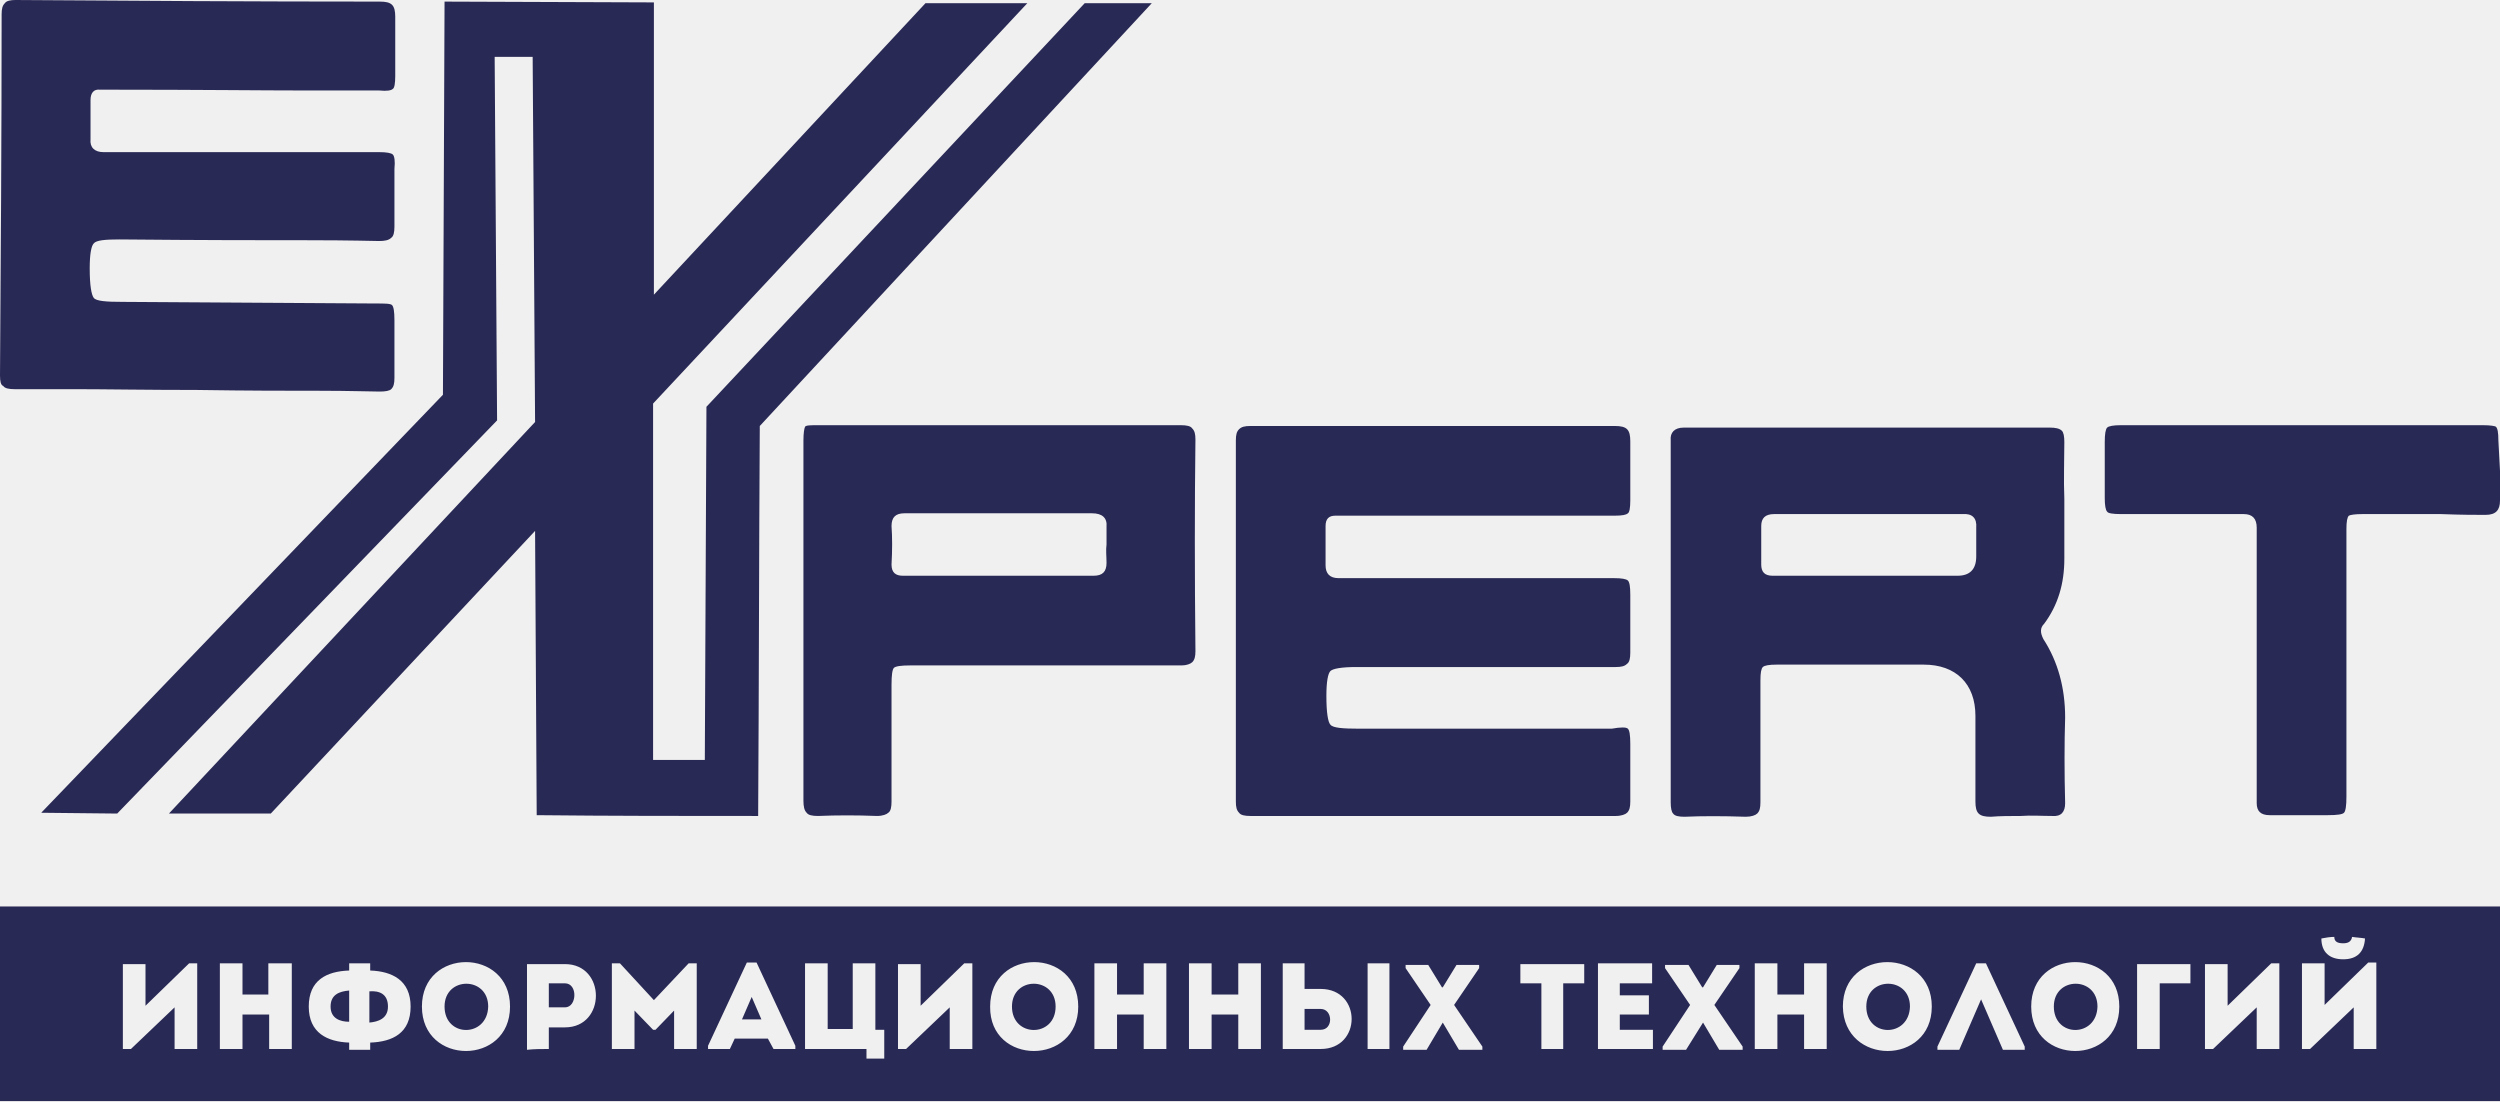
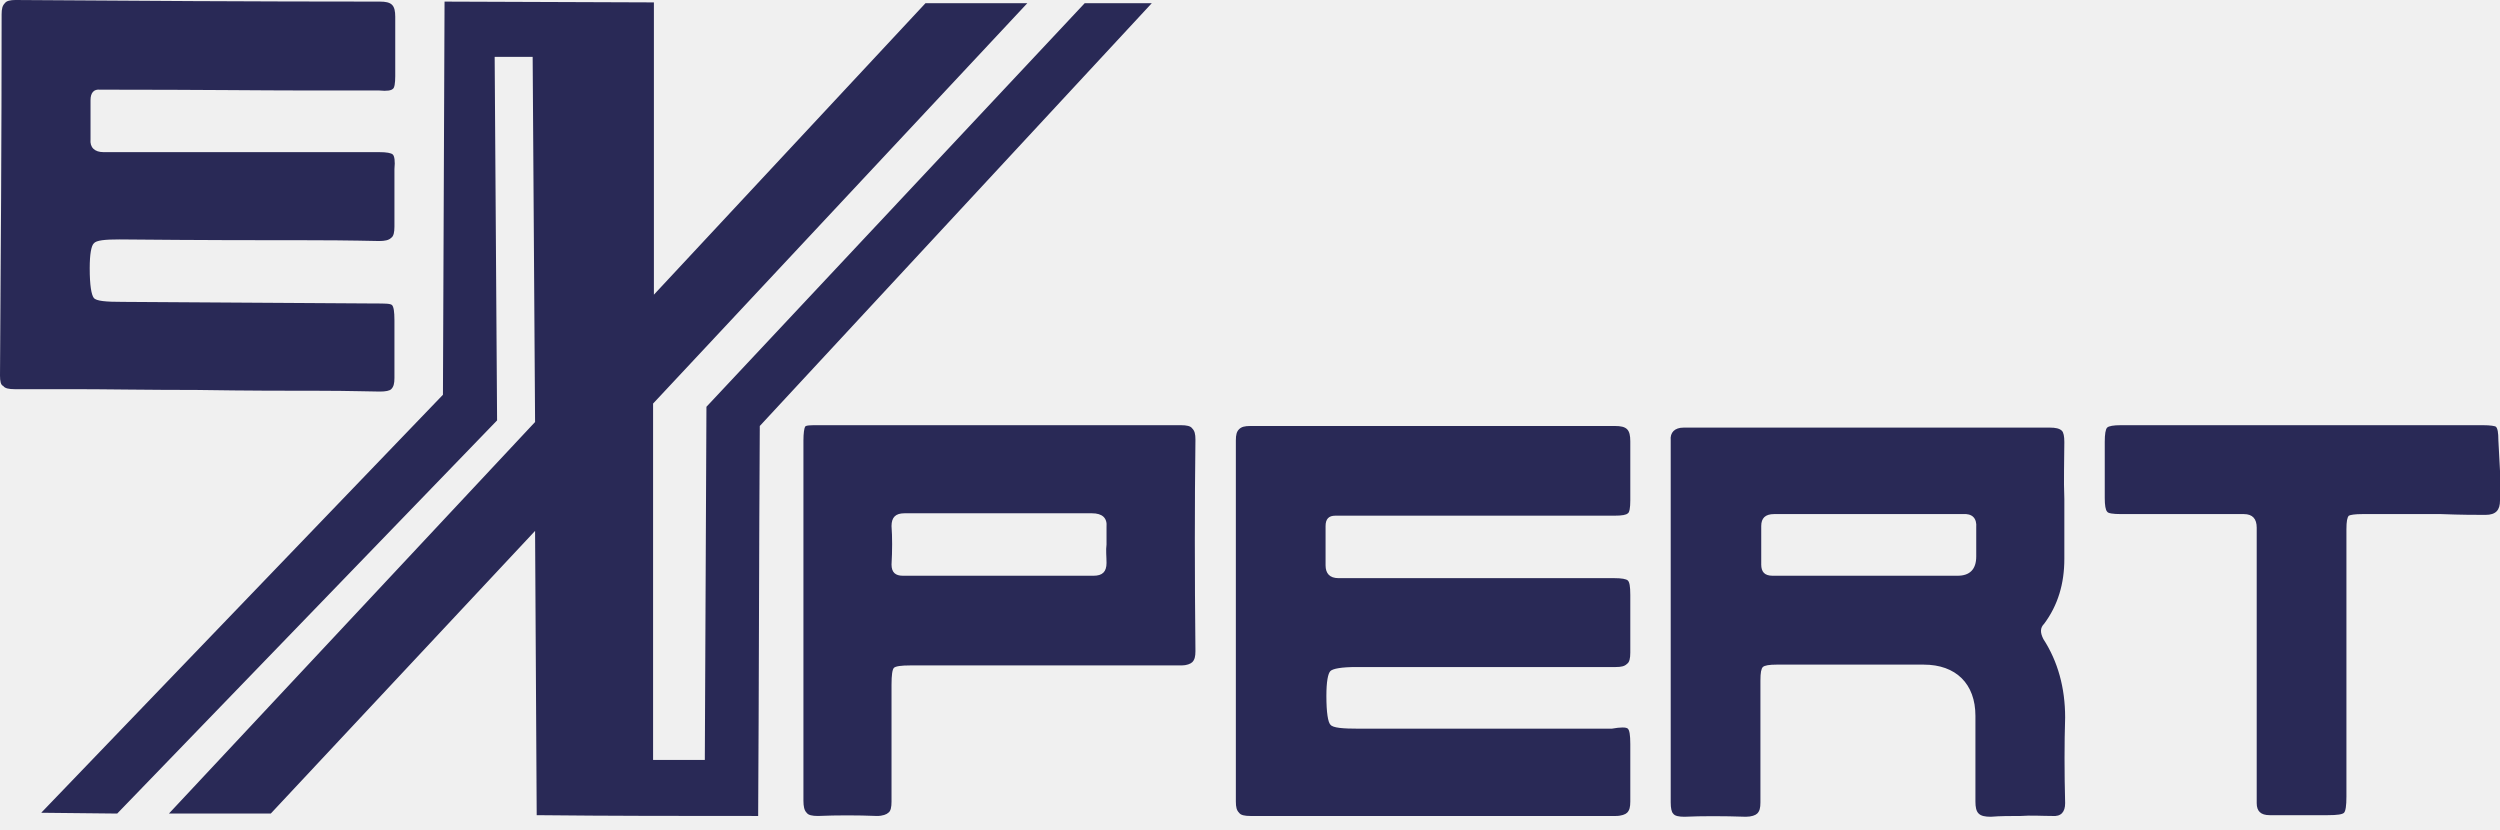
- <svg xmlns="http://www.w3.org/2000/svg" width="193" height="85" viewBox="0 0 193 85" fill="none">
-   <g clip-path="url(#clip0_524_38)">
-     <path fill-rule="evenodd" clip-rule="evenodd" d="M92.038 33.073C92.226 33.258 92.288 33.505 92.288 33.938C92.226 38.884 92.226 44.324 92.288 50.258C92.288 50.691 92.226 50.938 92.038 51.124C91.914 51.247 91.602 51.371 91.227 51.371C87.671 51.371 80.682 51.371 70.261 51.371C69.575 51.371 69.138 51.433 69.013 51.556C68.888 51.68 68.826 52.113 68.826 52.855C68.826 55.513 68.826 57.614 68.826 59.098C68.826 60.582 68.826 61.509 68.826 61.88C68.826 62.313 68.764 62.622 68.576 62.745C68.452 62.869 68.14 62.993 67.703 62.993C66.143 62.931 64.645 62.931 63.148 62.993C62.711 62.993 62.399 62.931 62.274 62.745C62.087 62.56 62.025 62.251 62.025 61.818C62.025 61.076 62.025 59.593 62.025 57.244C62.025 54.956 62.025 51.804 62.025 47.847V34C62.025 33.444 62.087 33.073 62.149 32.949C62.212 32.825 62.586 32.825 63.148 32.825C71.447 32.825 77.936 32.825 82.679 32.825C87.359 32.825 90.166 32.825 91.165 32.825C91.602 32.825 91.914 32.887 92.038 33.073ZM69.7 44.447H73.88C77 44.447 79.434 44.447 81.181 44.447C82.928 44.447 84.051 44.447 84.426 44.447C85.112 44.447 85.424 44.138 85.424 43.458C85.424 42.964 85.362 42.469 85.424 42.036C85.424 41.604 85.424 41.109 85.424 40.676C85.487 39.996 85.112 39.626 84.301 39.626H77.125C75.004 39.626 73.319 39.626 72.071 39.626C70.885 39.626 70.136 39.626 69.824 39.626C69.138 39.626 68.826 39.934 68.826 40.614C68.888 41.48 68.888 42.469 68.826 43.582C68.826 44.2 69.138 44.447 69.7 44.447ZM125.672 56.255C125.796 56.378 125.859 56.749 125.859 57.429C125.859 58.913 125.859 60.026 125.859 60.767C125.859 61.509 125.859 61.88 125.859 61.88C125.859 62.313 125.796 62.56 125.609 62.745C125.484 62.869 125.172 62.993 124.736 62.993C123.987 62.993 122.427 62.993 120.056 62.993C117.684 62.993 114.565 62.993 110.633 62.993C106.64 62.993 103.457 62.993 101.149 62.993C98.84 62.993 97.28 62.993 96.531 62.993C96.094 62.993 95.782 62.931 95.658 62.745C95.47 62.56 95.408 62.313 95.408 61.88C95.408 52.793 95.408 43.52 95.408 34C95.408 33.567 95.47 33.32 95.658 33.135C95.845 32.949 96.094 32.887 96.531 32.887C105.454 32.887 114.877 32.887 124.673 32.887C125.11 32.887 125.422 32.949 125.609 33.135C125.796 33.32 125.859 33.629 125.859 34.062C125.859 34 125.859 34.309 125.859 35.113C125.859 35.855 125.859 37.091 125.859 38.636C125.859 39.193 125.796 39.564 125.672 39.626C125.547 39.749 125.235 39.811 124.611 39.811C124.299 39.811 122.427 39.811 118.995 39.811C115.563 39.811 110.633 39.811 104.081 39.811H103.083C102.584 39.811 102.334 40.058 102.334 40.614C102.334 41.913 102.334 42.902 102.334 43.644C102.334 44.262 102.646 44.633 103.333 44.633H111.632H118.121H124.611C125.172 44.633 125.547 44.694 125.672 44.818C125.796 44.942 125.859 45.251 125.859 45.931C125.859 47.353 125.859 48.465 125.859 49.207C125.859 49.949 125.859 50.32 125.859 50.382C125.859 50.815 125.796 51.124 125.609 51.247C125.422 51.433 125.172 51.495 124.736 51.495C124.424 51.495 122.552 51.495 119.244 51.495C115.937 51.495 111.07 51.495 104.705 51.495C103.582 51.495 102.896 51.618 102.709 51.804C102.522 51.989 102.397 52.607 102.397 53.72C102.397 55.018 102.522 55.76 102.709 55.946C102.896 56.193 103.645 56.255 104.955 56.255H114.689H124.424C125.11 56.131 125.547 56.131 125.672 56.255ZM157.745 49.331C158.868 51.062 159.429 53.102 159.429 55.389C159.367 57.429 159.367 59.593 159.429 62.004C159.429 62.684 159.117 63.054 158.431 62.993C157.62 62.993 156.809 62.931 155.997 62.993C155.186 62.993 154.437 62.993 153.689 63.054C153.252 63.054 152.94 62.993 152.753 62.807C152.565 62.622 152.503 62.313 152.503 61.88C152.503 60.891 152.503 58.727 152.503 55.266C152.503 54.029 152.129 53.04 151.442 52.36C150.756 51.68 149.758 51.309 148.51 51.309C144.079 51.309 140.273 51.309 137.153 51.309C136.591 51.309 136.217 51.371 136.092 51.495C135.967 51.618 135.905 51.927 135.905 52.545C135.905 55.018 135.905 56.996 135.905 58.542C135.905 60.087 135.905 61.2 135.905 61.942C135.905 62.374 135.843 62.622 135.655 62.807C135.531 62.931 135.219 63.054 134.782 63.054C132.972 62.993 131.412 62.993 130.039 63.054C129.603 63.054 129.291 62.993 129.166 62.807C129.041 62.684 128.979 62.374 128.979 61.942C128.979 60.149 128.979 57.058 128.979 52.731C128.979 48.404 128.979 42.778 128.979 35.978C128.979 35.36 128.979 34.865 128.979 34.556C128.979 34.247 128.979 34.062 128.979 34C128.916 33.382 129.291 33.011 129.977 33.011C130.476 33.011 131.599 33.011 133.347 33.011C135.031 33.011 137.403 33.011 140.335 33.011H144.266C148.26 33.011 151.442 33.011 153.751 33.011C156.06 33.011 157.557 33.011 158.244 33.011C158.681 33.011 158.993 33.073 159.18 33.258C159.305 33.382 159.367 33.691 159.367 34.124C159.367 35.545 159.305 37.029 159.367 38.513C159.367 39.996 159.367 41.542 159.367 43.149C159.367 45.066 158.868 46.734 157.807 48.156C157.495 48.465 157.495 48.836 157.745 49.331ZM143.954 44.447H151.13C152.066 44.447 152.565 43.953 152.565 42.964V41.851C152.565 41.604 152.565 41.418 152.565 41.233C152.565 41.047 152.565 40.862 152.565 40.738C152.628 39.996 152.253 39.626 151.505 39.687C151.193 39.687 150.444 39.687 149.258 39.687C148.073 39.687 146.388 39.687 144.266 39.687H136.966C136.279 39.687 135.967 39.996 135.967 40.614C135.967 40.986 135.967 41.418 135.967 41.913C135.967 42.407 135.967 42.964 135.967 43.582C135.967 44.138 136.217 44.447 136.841 44.447C137.527 44.447 138.463 44.447 139.649 44.447C140.834 44.447 142.27 44.447 143.954 44.447ZM193 36.349C193 36.844 193 37.215 193 37.647C193 38.018 193 38.389 193 38.636C193 39.378 192.688 39.749 191.877 39.749C191.128 39.749 190.005 39.749 188.445 39.687C186.885 39.687 184.888 39.687 182.392 39.687C181.768 39.687 181.456 39.749 181.331 39.811C181.207 39.934 181.144 40.244 181.144 40.862V61.509C181.144 62.189 181.082 62.622 180.957 62.745C180.832 62.869 180.458 62.931 179.709 62.931C178.336 62.931 177.275 62.931 176.527 62.931C175.778 62.931 175.341 62.931 175.216 62.931C174.53 62.931 174.218 62.622 174.218 62.004C174.218 61.138 174.218 59.407 174.218 56.749C174.218 51.433 174.218 46.054 174.218 40.738C174.218 40.058 173.906 39.687 173.22 39.687C172.471 39.687 171.348 39.687 169.788 39.687C168.228 39.687 166.231 39.687 163.735 39.687C163.111 39.687 162.737 39.626 162.674 39.502C162.549 39.378 162.487 39.007 162.487 38.451V34.124C162.487 33.505 162.549 33.135 162.674 33.011C162.799 32.887 163.173 32.825 163.735 32.825H177.712H191.69C192.251 32.825 192.626 32.887 192.688 32.949C192.813 33.073 192.875 33.382 192.875 34L193 36.349ZM30.264 23.553C30.388 23.676 30.451 24.047 30.451 24.727C30.451 26.211 30.451 27.324 30.451 28.066C30.451 28.807 30.451 29.178 30.451 29.178C30.451 29.611 30.388 29.858 30.201 30.044C30.076 30.167 29.764 30.229 29.328 30.229C28.579 30.229 27.019 30.167 24.648 30.167C22.276 30.167 19.157 30.167 15.225 30.105C11.232 30.105 8.049 30.044 5.741 30.044C3.432 30.044 1.872 30.044 1.123 30.044C0.686 30.044 0.374 29.982 0.25 29.796C0.062 29.735 0 29.425 0 28.993C0.062 19.905 0.125 10.633 0.125 1.113C0.125 0.68 0.187 0.433 0.374 0.247C0.499 0.062 0.811 0 1.186 0C10.109 0.062 19.531 0.124 29.328 0.124C29.764 0.124 30.076 0.185 30.264 0.371C30.451 0.556 30.513 0.865 30.513 1.298C30.513 1.236 30.513 1.545 30.513 2.349C30.513 3.091 30.513 4.327 30.513 5.873C30.513 6.429 30.451 6.8 30.326 6.862C30.201 6.985 29.889 7.047 29.265 6.985C28.953 6.985 27.081 6.985 23.649 6.985C20.217 6.985 15.288 6.924 8.736 6.924H7.737C7.238 6.862 6.989 7.171 6.989 7.727C6.989 9.025 6.989 10.014 6.989 10.756C6.926 11.374 7.301 11.745 7.987 11.745H16.286H22.776H29.265C29.827 11.745 30.201 11.807 30.326 11.931C30.451 12.055 30.513 12.425 30.451 13.044C30.451 14.466 30.451 15.578 30.451 16.32C30.451 17.062 30.451 17.433 30.451 17.494C30.451 17.927 30.388 18.236 30.201 18.36C30.014 18.546 29.702 18.607 29.265 18.607C28.953 18.607 27.081 18.546 23.774 18.546C20.467 18.546 15.6 18.546 9.235 18.484C8.112 18.484 7.425 18.546 7.238 18.793C7.051 18.978 6.926 19.596 6.926 20.709C6.926 22.007 7.051 22.749 7.238 22.996C7.425 23.244 8.174 23.305 9.485 23.305L19.219 23.367L28.953 23.429C29.702 23.429 30.139 23.429 30.264 23.553ZM71.447 0.247H79.309L50.418 31.156V58.666H54.412L54.537 31.404L83.739 0.247H88.918L58.655 32.887C58.593 42.902 58.593 52.978 58.53 62.993C52.789 62.993 47.111 62.993 41.433 62.931L41.308 40.986L20.904 62.807H13.041L41.308 32.578L41.121 4.389H38.188L38.375 32.455L9.048 62.807L3.182 62.745L34.195 30.476L34.319 0.124L50.481 0.185V22.749L71.447 0.247Z" fill="#292956" />
-     <path fill-rule="evenodd" clip-rule="evenodd" d="M180.208 72.328C179.896 72.328 179.522 72.389 179.21 72.451C179.21 73.502 179.834 74.058 180.895 74.058C181.955 74.058 182.517 73.502 182.579 72.451C182.267 72.389 181.955 72.389 181.581 72.328C181.519 72.698 181.269 72.822 180.895 72.822C180.458 72.822 180.208 72.698 180.208 72.328ZM178.336 80.982H177.712V74.368C178.274 74.368 178.898 74.368 179.459 74.368V77.582L182.829 74.306H183.453V80.982C182.891 80.982 182.267 80.982 181.706 80.982V77.768L178.336 80.982ZM174.218 77.768V80.982C174.78 80.982 175.404 80.982 175.965 80.982V74.368H175.341L171.972 77.644V74.429C171.41 74.429 170.786 74.429 170.224 74.429V80.982H170.848L174.218 77.768ZM166.668 75.913H169.101C169.101 75.357 169.101 74.986 169.101 74.429C167.728 74.429 166.293 74.429 164.983 74.429V80.982C165.544 80.982 166.168 80.982 166.73 80.982V75.913H166.668ZM158.556 77.706C158.556 75.357 161.925 75.357 161.925 77.706C161.863 80.117 158.556 80.117 158.556 77.706ZM163.61 77.706C163.61 73.131 156.809 73.131 156.809 77.706C156.809 82.28 163.61 82.28 163.61 77.706ZM152.94 77.149L154.625 81.044H156.309V80.797L153.314 74.368H152.565L149.57 80.797V81.044H151.255L152.94 77.149ZM144.079 77.706C144.079 75.357 147.449 75.357 147.449 77.706C147.386 80.117 144.079 80.117 144.079 77.706ZM149.134 77.706C149.134 73.131 142.27 73.131 142.27 77.706C142.332 82.28 149.134 82.28 149.134 77.706ZM141.022 74.368C140.46 74.368 139.836 74.368 139.275 74.368V76.778H137.215V74.368C136.654 74.368 136.03 74.368 135.468 74.368V80.982C136.03 80.982 136.654 80.982 137.215 80.982V78.324H139.275V80.982C139.836 80.982 140.46 80.982 141.022 80.982V74.368ZM131.475 78.942L132.723 81.044H134.532V80.797L132.348 77.582L134.283 74.739V74.491H132.535L131.475 76.222H131.412L130.351 74.491H128.542V74.739L130.476 77.582L128.355 80.797V81.044H130.164L131.475 78.942ZM127.543 74.368C125.984 74.368 124.923 74.368 123.363 74.368C123.363 76.531 123.363 78.757 123.363 80.982C124.923 80.982 126.046 80.982 127.606 80.982C127.606 80.488 127.606 79.993 127.606 79.499C126.608 79.499 126.046 79.499 125.048 79.499C125.048 79.128 125.048 78.695 125.048 78.324H127.294C127.294 77.829 127.294 77.335 127.294 76.84H125.048V75.913C126.046 75.913 126.545 75.913 127.543 75.913C127.543 75.357 127.543 74.862 127.543 74.368ZM118.995 75.913V80.982C119.556 80.982 120.118 80.982 120.68 80.982V75.913H122.302C122.302 75.418 122.302 74.924 122.302 74.429H117.372C117.372 74.924 117.372 75.418 117.372 75.913H118.995ZM111.382 78.942L112.63 81.044H114.44V80.797L112.256 77.582L114.19 74.739V74.491H112.443L111.382 76.222H111.32L110.259 74.491H108.512V74.739L110.446 77.582L108.325 80.797V81.044H110.134L111.382 78.942ZM105.579 80.982H107.264V74.368H105.579V80.982ZM101.96 77.891C102.896 77.891 102.958 79.499 101.96 79.499C101.586 79.499 101.149 79.499 100.712 79.499V77.891H101.96ZM99.027 74.368V80.982H101.96C105.142 80.982 105.142 76.346 101.96 76.346H100.712V74.368H99.027ZM97.342 74.368C96.781 74.368 96.157 74.368 95.595 74.368V76.778H93.536V74.368C92.975 74.368 92.35 74.368 91.789 74.368V80.982C92.35 80.982 92.975 80.982 93.536 80.982V78.324H95.595V80.982C96.157 80.982 96.781 80.982 97.342 80.982V74.368ZM90.042 74.368C89.48 74.368 88.856 74.368 88.294 74.368V76.778H86.235V74.368C85.674 74.368 85.05 74.368 84.488 74.368V80.982C85.05 80.982 85.674 80.982 86.235 80.982V78.324H88.294V80.982C88.856 80.982 89.48 80.982 90.042 80.982V74.368ZM78.124 77.706C78.124 75.357 81.493 75.357 81.493 77.706C81.493 80.117 78.124 80.117 78.124 77.706ZM83.24 77.706C83.24 73.131 76.439 73.131 76.439 77.706C76.376 82.28 83.24 82.28 83.24 77.706ZM73.319 77.768V80.982C73.88 80.982 74.504 80.982 75.066 80.982V74.368H74.442L71.072 77.644V74.429C70.511 74.429 69.887 74.429 69.325 74.429V80.982H69.949L73.319 77.768ZM62.212 80.982H66.892V81.724H68.264V79.499H67.578V74.368H65.831V79.437H63.897V74.368H62.149V80.982H62.212ZM58.78 78.695H57.282L58.031 76.964L58.78 78.695ZM59.716 80.982H61.401V80.735L58.405 74.306H57.657L54.661 80.735V80.982H56.346L56.721 80.178H59.279L59.716 80.982ZM50.481 77.211L47.86 74.368H47.236V80.982C47.798 80.982 48.422 80.982 48.983 80.982V78.015L50.418 79.499H50.606L52.041 78.015V80.982C52.602 80.982 53.226 80.982 53.788 80.982V74.368H53.164L50.481 77.211ZM43.617 77.768H42.369C42.369 77.211 42.369 76.408 42.369 75.913C42.743 75.913 43.18 75.913 43.617 75.913C44.615 75.913 44.553 77.768 43.617 77.768ZM42.369 80.982V79.313H43.617C46.799 79.313 46.799 74.429 43.617 74.429C42.618 74.429 41.62 74.429 40.684 74.429C40.684 76.655 40.684 78.819 40.684 81.044C41.246 80.982 41.807 80.982 42.369 80.982ZM34.319 77.706C34.319 75.357 37.689 75.357 37.689 77.706C37.627 80.117 34.319 80.117 34.319 77.706ZM39.374 77.706C39.374 73.131 32.572 73.131 32.572 77.706C32.572 82.28 39.374 82.28 39.374 77.706ZM26.956 81.044H28.579V80.488C30.326 80.426 31.699 79.746 31.699 77.706C31.699 75.666 30.264 74.986 28.579 74.924V74.368H26.956V74.924C25.209 74.986 23.836 75.666 23.836 77.706C23.836 79.746 25.272 80.426 26.956 80.488V81.044ZM25.521 77.706C25.521 76.778 26.208 76.531 26.956 76.469V78.88C26.27 78.88 25.521 78.633 25.521 77.706ZM29.951 77.706C29.951 78.633 29.203 78.88 28.516 78.942V76.531C29.265 76.469 29.951 76.717 29.951 77.706ZM22.464 74.368C21.902 74.368 21.278 74.368 20.716 74.368V76.778H18.72V74.368C18.158 74.368 17.534 74.368 16.973 74.368V80.982C17.534 80.982 18.158 80.982 18.72 80.982V78.324H20.779V80.982C21.34 80.982 21.964 80.982 22.526 80.982V74.368H22.464ZM13.478 77.768V80.982C14.04 80.982 14.664 80.982 15.225 80.982V74.368H14.601L11.232 77.644V74.429C10.67 74.429 10.046 74.429 9.485 74.429V80.982H10.109L13.478 77.768ZM0 69.978H193V85H0V69.978Z" fill="#292956" />
-   </g>
-   <defs>
-     <clipPath id="clip0_524_38">
-       <rect width="193" height="85" fill="white" />
-     </clipPath>
-   </defs>
+ <svg xmlns="http://www.w3.org/2000/svg" width="193" height="64" viewBox="0 0 193 64" fill="none">
+   <path fill-rule="evenodd" clip-rule="evenodd" d="M92.038 33.073C92.226 33.258 92.288 33.505 92.288 33.938C92.226 38.884 92.226 44.324 92.288 50.258C92.288 50.691 92.226 50.938 92.038 51.124C91.914 51.247 91.602 51.371 91.227 51.371C87.671 51.371 80.682 51.371 70.261 51.371C69.575 51.371 69.138 51.433 69.013 51.556C68.888 51.68 68.826 52.113 68.826 52.855C68.826 55.513 68.826 57.614 68.826 59.098C68.826 60.582 68.826 61.509 68.826 61.88C68.826 62.313 68.764 62.622 68.576 62.745C68.452 62.869 68.14 62.993 67.703 62.993C66.143 62.931 64.645 62.931 63.148 62.993C62.711 62.993 62.399 62.931 62.274 62.745C62.087 62.56 62.025 62.251 62.025 61.818C62.025 61.076 62.025 59.593 62.025 57.244C62.025 54.956 62.025 51.804 62.025 47.847V34C62.025 33.444 62.087 33.073 62.149 32.949C62.212 32.825 62.586 32.825 63.148 32.825C71.447 32.825 77.936 32.825 82.679 32.825C87.359 32.825 90.166 32.825 91.165 32.825C91.602 32.825 91.914 32.887 92.038 33.073ZM69.7 44.447H73.88C77 44.447 79.434 44.447 81.181 44.447C82.928 44.447 84.051 44.447 84.426 44.447C85.112 44.447 85.424 44.138 85.424 43.458C85.424 42.964 85.362 42.469 85.424 42.036C85.424 41.604 85.424 41.109 85.424 40.676C85.487 39.996 85.112 39.626 84.301 39.626H77.125C75.004 39.626 73.319 39.626 72.071 39.626C70.885 39.626 70.136 39.626 69.824 39.626C69.138 39.626 68.826 39.934 68.826 40.614C68.888 41.48 68.888 42.469 68.826 43.582C68.826 44.2 69.138 44.447 69.7 44.447ZM125.672 56.255C125.796 56.378 125.859 56.749 125.859 57.429C125.859 58.913 125.859 60.026 125.859 60.767C125.859 61.509 125.859 61.88 125.859 61.88C125.859 62.313 125.796 62.56 125.609 62.745C125.484 62.869 125.172 62.993 124.736 62.993C123.987 62.993 122.427 62.993 120.056 62.993C117.684 62.993 114.565 62.993 110.633 62.993C106.64 62.993 103.457 62.993 101.149 62.993C98.84 62.993 97.28 62.993 96.531 62.993C96.094 62.993 95.782 62.931 95.658 62.745C95.47 62.56 95.408 62.313 95.408 61.88C95.408 52.793 95.408 43.52 95.408 34C95.408 33.567 95.47 33.32 95.658 33.135C95.845 32.949 96.094 32.887 96.531 32.887C105.454 32.887 114.877 32.887 124.673 32.887C125.11 32.887 125.422 32.949 125.609 33.135C125.796 33.32 125.859 33.629 125.859 34.062C125.859 34 125.859 34.309 125.859 35.113C125.859 35.855 125.859 37.091 125.859 38.636C125.859 39.193 125.796 39.564 125.672 39.626C125.547 39.749 125.235 39.811 124.611 39.811C124.299 39.811 122.427 39.811 118.995 39.811C115.563 39.811 110.633 39.811 104.081 39.811H103.083C102.584 39.811 102.334 40.058 102.334 40.614C102.334 41.913 102.334 42.902 102.334 43.644C102.334 44.262 102.646 44.633 103.333 44.633H111.632H118.121H124.611C125.172 44.633 125.547 44.694 125.672 44.818C125.796 44.942 125.859 45.251 125.859 45.931C125.859 47.353 125.859 48.465 125.859 49.207C125.859 49.949 125.859 50.32 125.859 50.382C125.859 50.815 125.796 51.124 125.609 51.247C125.422 51.433 125.172 51.495 124.736 51.495C124.424 51.495 122.552 51.495 119.244 51.495C115.937 51.495 111.07 51.495 104.705 51.495C103.582 51.495 102.896 51.618 102.709 51.804C102.522 51.989 102.397 52.607 102.397 53.72C102.397 55.018 102.522 55.76 102.709 55.946C102.896 56.193 103.645 56.255 104.955 56.255H114.689H124.424C125.11 56.131 125.547 56.131 125.672 56.255ZM157.745 49.331C158.868 51.062 159.429 53.102 159.429 55.389C159.367 57.429 159.367 59.593 159.429 62.004C159.429 62.684 159.117 63.054 158.431 62.993C157.62 62.993 156.809 62.931 155.997 62.993C155.186 62.993 154.437 62.993 153.689 63.054C153.252 63.054 152.94 62.993 152.753 62.807C152.565 62.622 152.503 62.313 152.503 61.88C152.503 60.891 152.503 58.727 152.503 55.266C152.503 54.029 152.129 53.04 151.442 52.36C150.756 51.68 149.758 51.309 148.51 51.309C144.079 51.309 140.273 51.309 137.153 51.309C136.591 51.309 136.217 51.371 136.092 51.495C135.967 51.618 135.905 51.927 135.905 52.545C135.905 55.018 135.905 56.996 135.905 58.542C135.905 60.087 135.905 61.2 135.905 61.942C135.905 62.374 135.843 62.622 135.655 62.807C135.531 62.931 135.219 63.054 134.782 63.054C132.972 62.993 131.412 62.993 130.039 63.054C129.603 63.054 129.291 62.993 129.166 62.807C129.041 62.684 128.979 62.374 128.979 61.942C128.979 60.149 128.979 57.058 128.979 52.731C128.979 48.404 128.979 42.778 128.979 35.978C128.979 35.36 128.979 34.865 128.979 34.556C128.979 34.247 128.979 34.062 128.979 34C128.916 33.382 129.291 33.011 129.977 33.011C130.476 33.011 131.599 33.011 133.347 33.011C135.031 33.011 137.403 33.011 140.335 33.011H144.266C148.26 33.011 151.442 33.011 153.751 33.011C156.06 33.011 157.557 33.011 158.244 33.011C158.681 33.011 158.993 33.073 159.18 33.258C159.305 33.382 159.367 33.691 159.367 34.124C159.367 35.545 159.305 37.029 159.367 38.513C159.367 39.996 159.367 41.542 159.367 43.149C159.367 45.066 158.868 46.734 157.807 48.156C157.495 48.465 157.495 48.836 157.745 49.331ZM143.954 44.447H151.13C152.066 44.447 152.565 43.953 152.565 42.964V41.851C152.565 41.604 152.565 41.418 152.565 41.233C152.565 41.047 152.565 40.862 152.565 40.738C152.628 39.996 152.253 39.626 151.505 39.687C151.193 39.687 150.444 39.687 149.258 39.687C148.073 39.687 146.388 39.687 144.266 39.687H136.966C136.279 39.687 135.967 39.996 135.967 40.614C135.967 40.986 135.967 41.418 135.967 41.913C135.967 42.407 135.967 42.964 135.967 43.582C135.967 44.138 136.217 44.447 136.841 44.447C137.527 44.447 138.463 44.447 139.649 44.447C140.834 44.447 142.27 44.447 143.954 44.447ZM193 36.349C193 36.844 193 37.215 193 37.647C193 38.018 193 38.389 193 38.636C193 39.378 192.688 39.749 191.877 39.749C191.128 39.749 190.005 39.749 188.445 39.687C186.885 39.687 184.888 39.687 182.392 39.687C181.768 39.687 181.456 39.749 181.331 39.811C181.207 39.934 181.144 40.244 181.144 40.862V61.509C181.144 62.189 181.082 62.622 180.957 62.745C180.832 62.869 180.458 62.931 179.709 62.931C178.336 62.931 177.275 62.931 176.527 62.931C175.778 62.931 175.341 62.931 175.216 62.931C174.53 62.931 174.218 62.622 174.218 62.004C174.218 61.138 174.218 59.407 174.218 56.749C174.218 51.433 174.218 46.054 174.218 40.738C174.218 40.058 173.906 39.687 173.22 39.687C172.471 39.687 171.348 39.687 169.788 39.687C168.228 39.687 166.231 39.687 163.735 39.687C163.111 39.687 162.737 39.626 162.674 39.502C162.549 39.378 162.487 39.007 162.487 38.451V34.124C162.487 33.505 162.549 33.135 162.674 33.011C162.799 32.887 163.173 32.825 163.735 32.825H177.712H191.69C192.251 32.825 192.626 32.887 192.688 32.949C192.813 33.073 192.875 33.382 192.875 34L193 36.349ZM30.264 23.553C30.388 23.676 30.451 24.047 30.451 24.727C30.451 26.211 30.451 27.324 30.451 28.066C30.451 28.807 30.451 29.178 30.451 29.178C30.451 29.611 30.388 29.858 30.201 30.044C30.076 30.167 29.764 30.229 29.328 30.229C28.579 30.229 27.019 30.167 24.648 30.167C22.276 30.167 19.157 30.167 15.225 30.105C11.232 30.105 8.049 30.044 5.741 30.044C3.432 30.044 1.872 30.044 1.123 30.044C0.686 30.044 0.374 29.982 0.25 29.796C0.062 29.735 0 29.425 0 28.993C0.062 19.905 0.125 10.633 0.125 1.113C0.125 0.68 0.187 0.433 0.374 0.247C0.499 0.062 0.811 0 1.186 0C10.109 0.062 19.531 0.124 29.328 0.124C29.764 0.124 30.076 0.185 30.264 0.371C30.451 0.556 30.513 0.865 30.513 1.298C30.513 1.236 30.513 1.545 30.513 2.349C30.513 3.091 30.513 4.327 30.513 5.873C30.513 6.429 30.451 6.8 30.326 6.862C30.201 6.985 29.889 7.047 29.265 6.985C28.953 6.985 27.081 6.985 23.649 6.985C20.217 6.985 15.288 6.924 8.736 6.924H7.737C7.238 6.862 6.989 7.171 6.989 7.727C6.989 9.025 6.989 10.014 6.989 10.756C6.926 11.374 7.301 11.745 7.987 11.745H16.286H22.776H29.265C29.827 11.745 30.201 11.807 30.326 11.931C30.451 12.055 30.513 12.425 30.451 13.044C30.451 14.466 30.451 15.578 30.451 16.32C30.451 17.062 30.451 17.433 30.451 17.494C30.451 17.927 30.388 18.236 30.201 18.36C30.014 18.546 29.702 18.607 29.265 18.607C28.953 18.607 27.081 18.546 23.774 18.546C20.467 18.546 15.6 18.546 9.235 18.484C8.112 18.484 7.425 18.546 7.238 18.793C7.051 18.978 6.926 19.596 6.926 20.709C6.926 22.007 7.051 22.749 7.238 22.996C7.425 23.244 8.174 23.305 9.485 23.305L19.219 23.367L28.953 23.429C29.702 23.429 30.139 23.429 30.264 23.553ZM71.447 0.247H79.309L50.418 31.156V58.666H54.412L54.537 31.404L83.739 0.247H88.918L58.655 32.887C58.593 42.902 58.593 52.978 58.53 62.993C52.789 62.993 47.111 62.993 41.433 62.931L41.308 40.986L20.904 62.807H13.041L41.308 32.578L41.121 4.389H38.188L38.375 32.455L9.048 62.807L3.182 62.745L34.195 30.476L34.319 0.124L50.481 0.185V22.749L71.447 0.247Z" fill="#292956" />
</svg>
